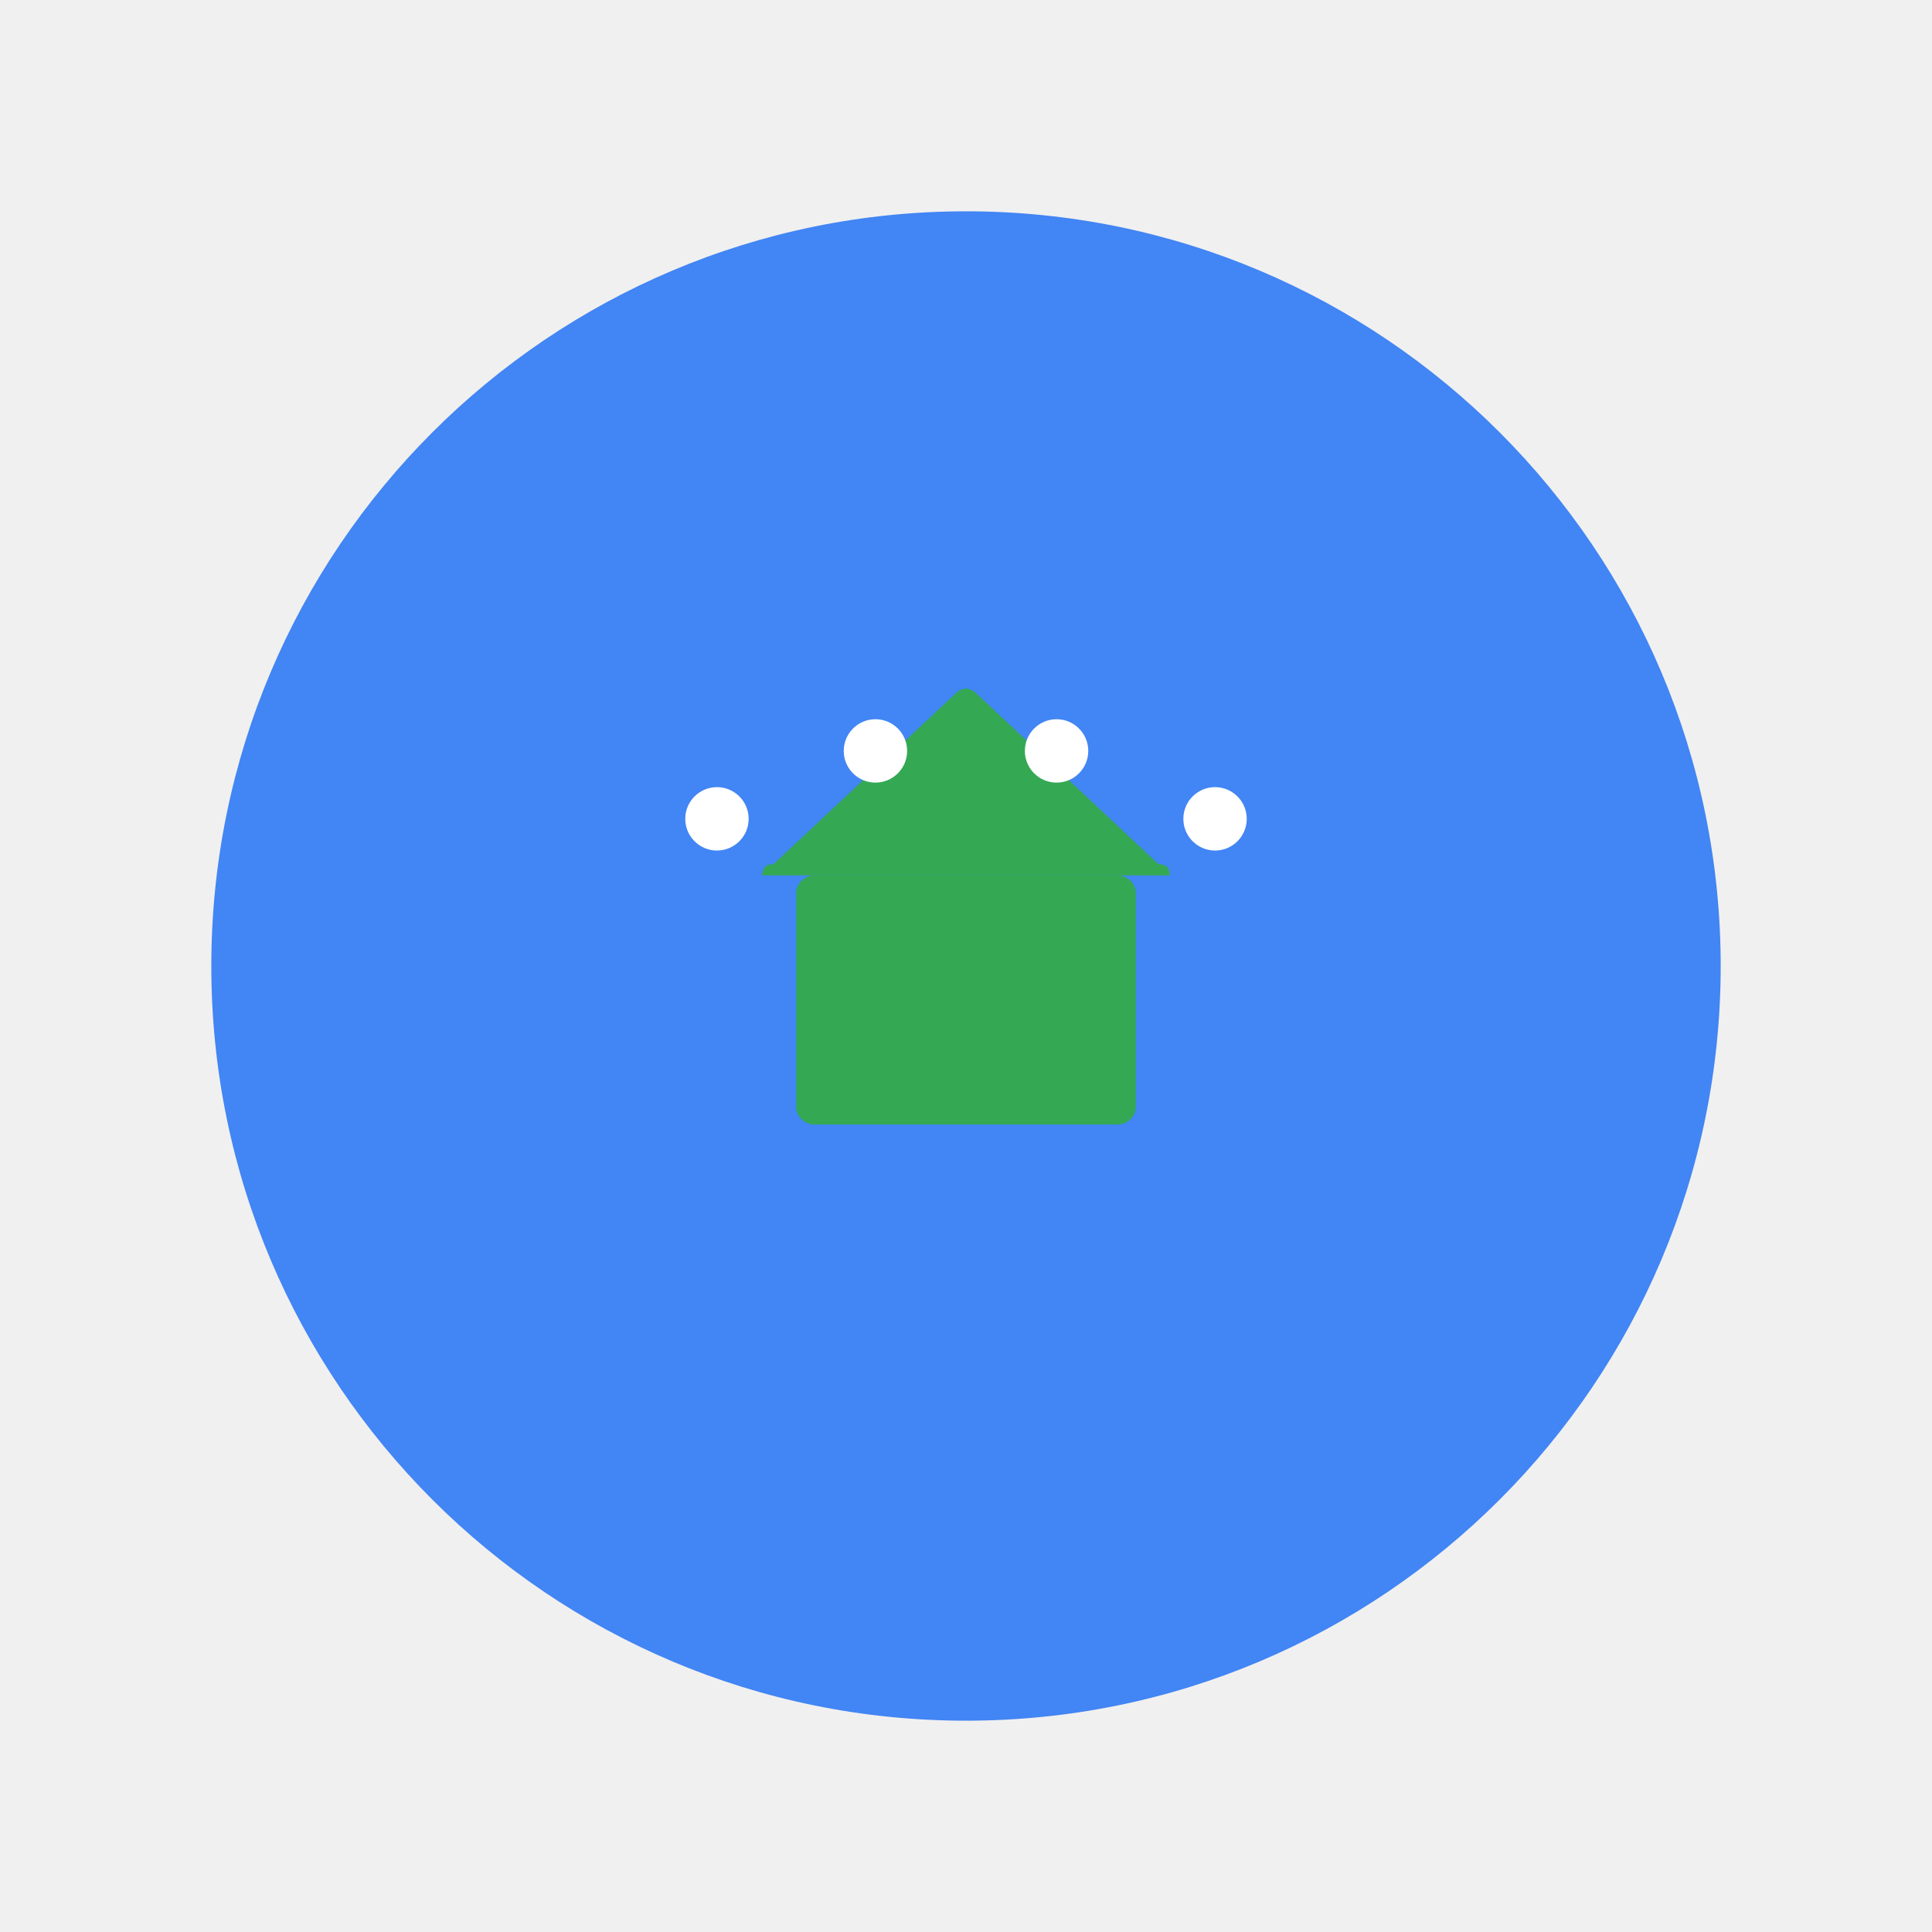
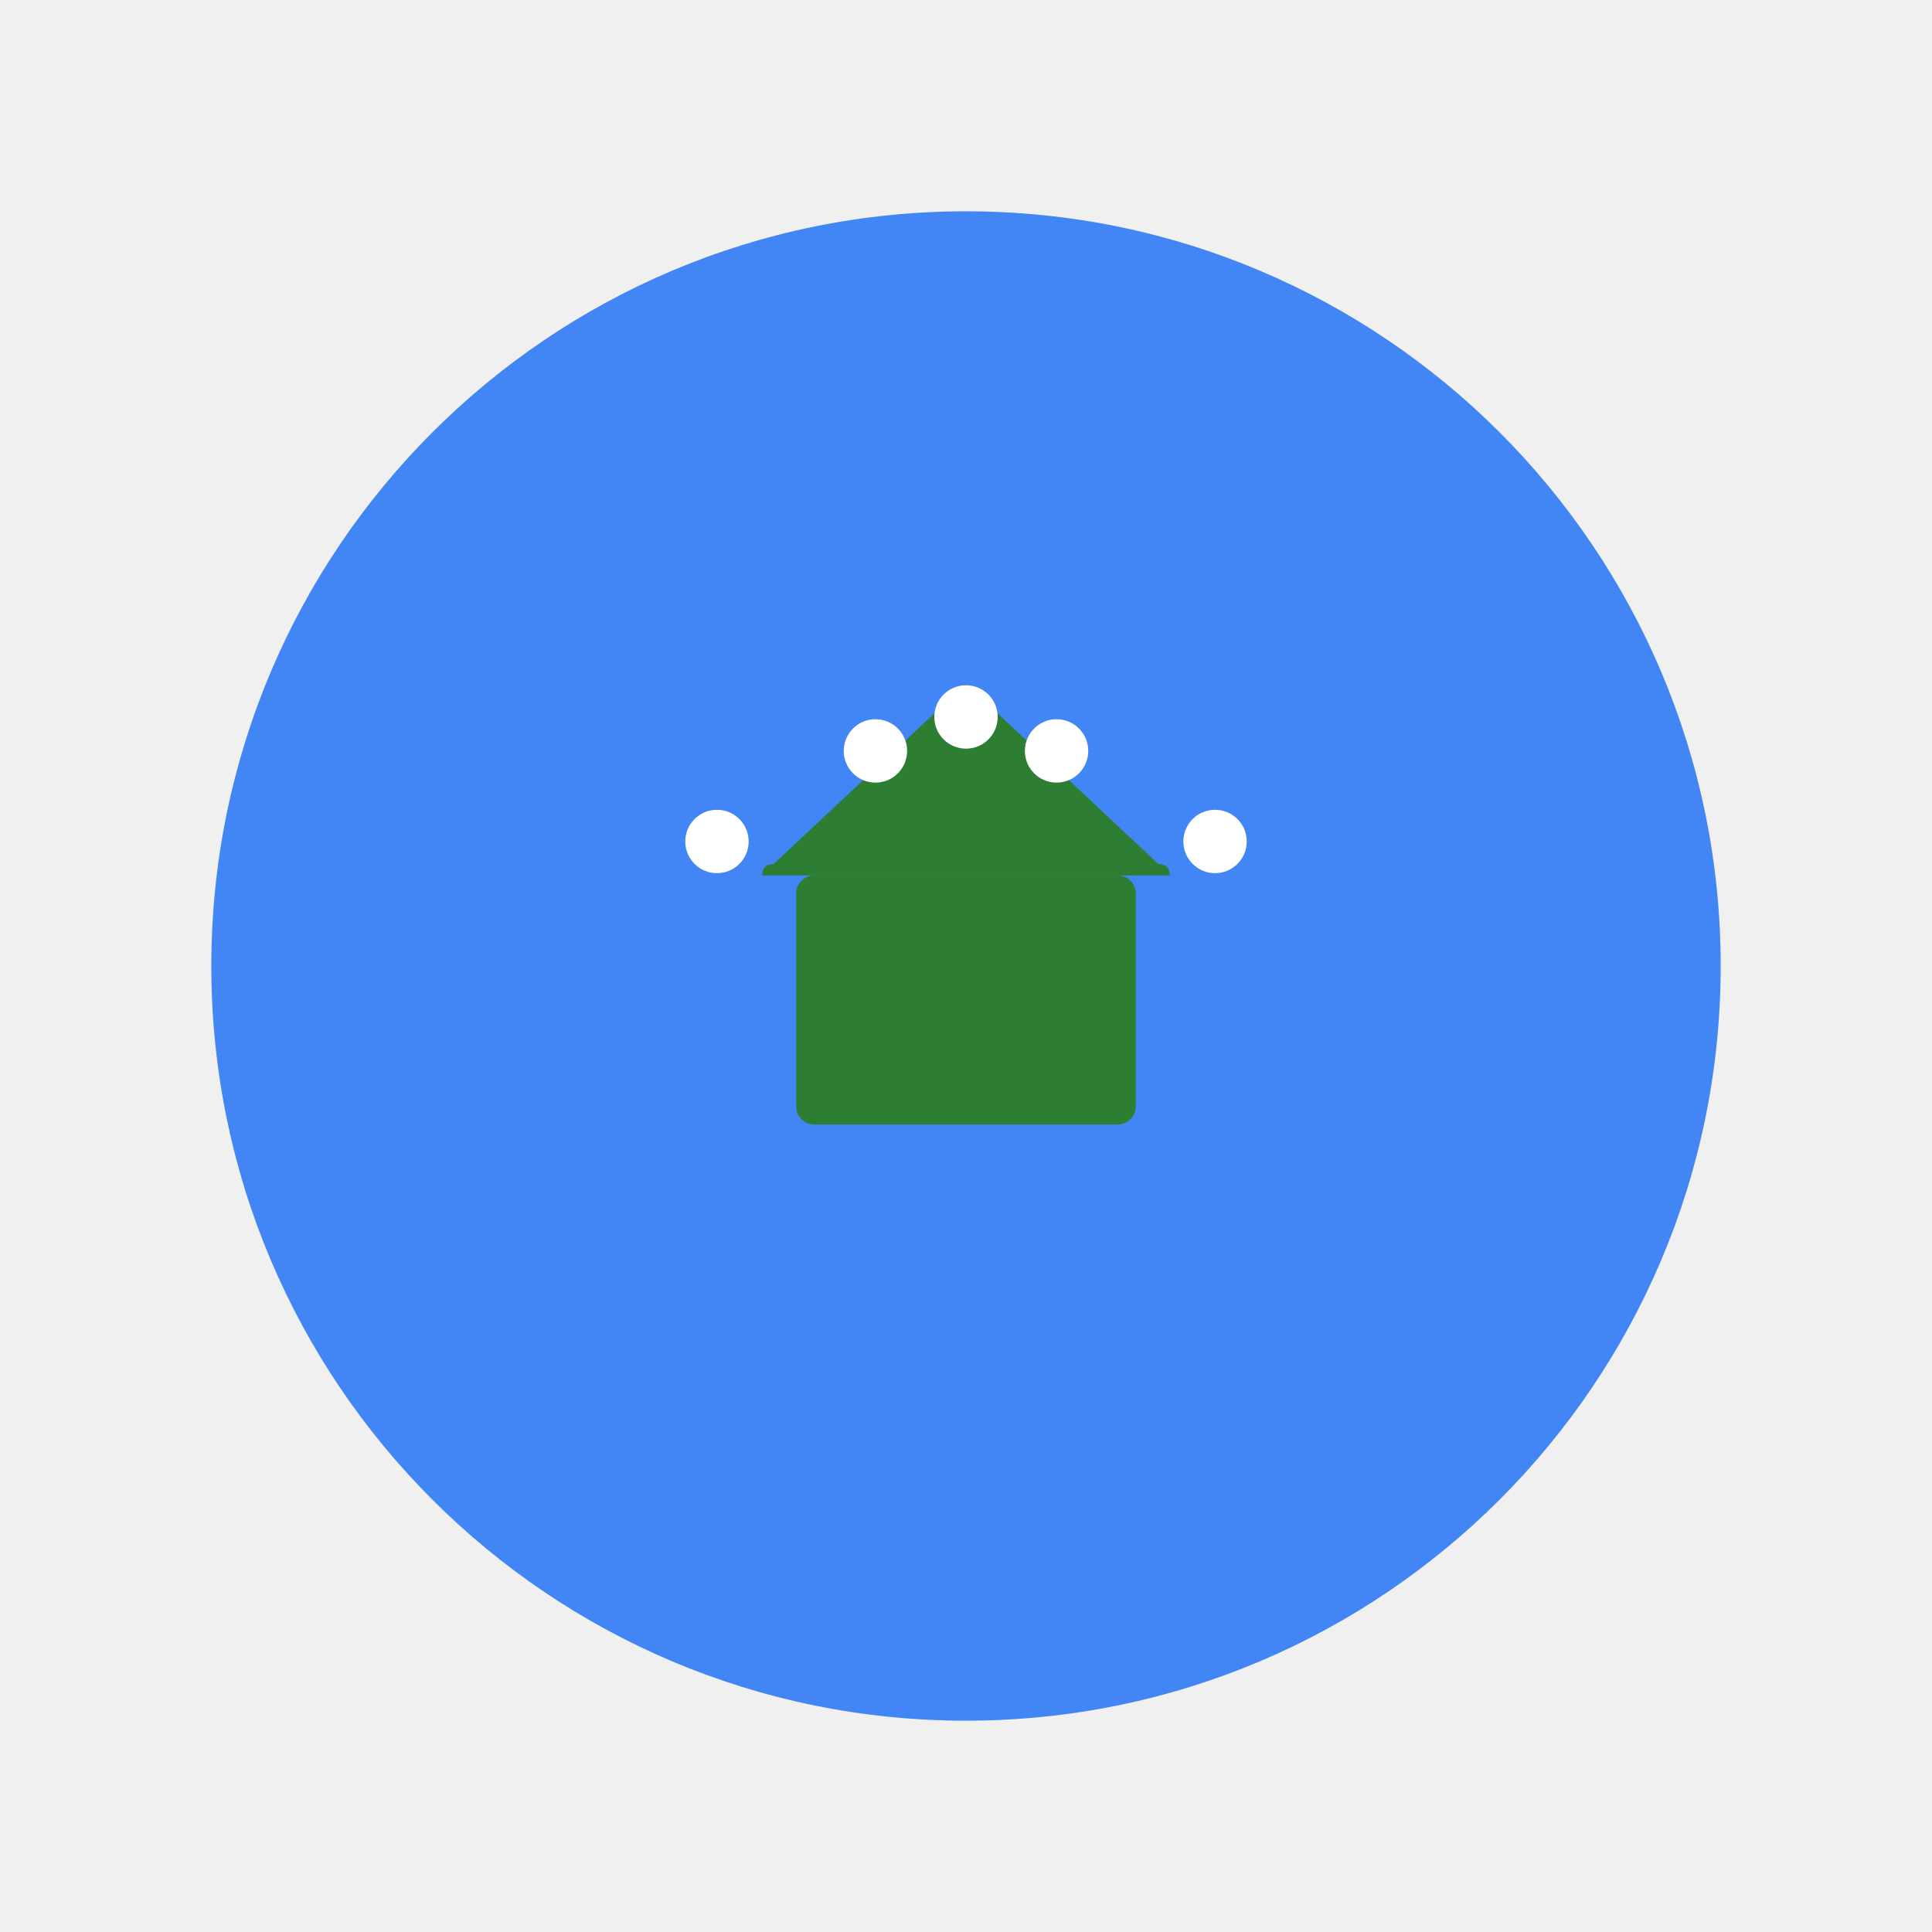
<svg xmlns="http://www.w3.org/2000/svg" viewBox="0 0 1024 1024" width="1024" height="1024">
  <circle cx="512" cy="512" r="400" fill="#4285F4" stroke="none" />
  <g transform="translate(512,512) scale(1.2)">
    <g transform="translate(0,-40)">
-       <rect x="-75" y="0" width="150" height="110" fill="#34A853" rx="8" ry="8" />
-       <path d="M-90,0 Q-90,-5 -85,-5 L-5,-80 Q0,-85 5,-80 L85,-5 Q90,-5 90,0 Z" fill="#34A853" />
+       <rect x="-75" y="0" width="150" height="110" fill="#2D7D32" rx="8" ry="8" />
+       <path d="M-90,0 Q-90,-5 -85,-5 L-5,-80 Q0,-85 5,-80 L85,-5 Q90,-5 90,0 Z" fill="#2D7D32" />
    </g>
-     <circle cx="-110" cy="-65" r="14" fill="#ffffff" />
+     <circle cx="-110" cy="-55" r="14" fill="#ffffff" />
    <circle cx="-40" cy="-95" r="14" fill="#ffffff" />
+     <circle cx="0" cy="-110" r="14" fill="#ffffff" />
    <circle cx="40" cy="-95" r="14" fill="#ffffff" />
-     <circle cx="110" cy="-65" r="14" fill="#ffffff" />
+     <circle cx="110" cy="-55" r="14" fill="#ffffff" />
  </g>
</svg>
